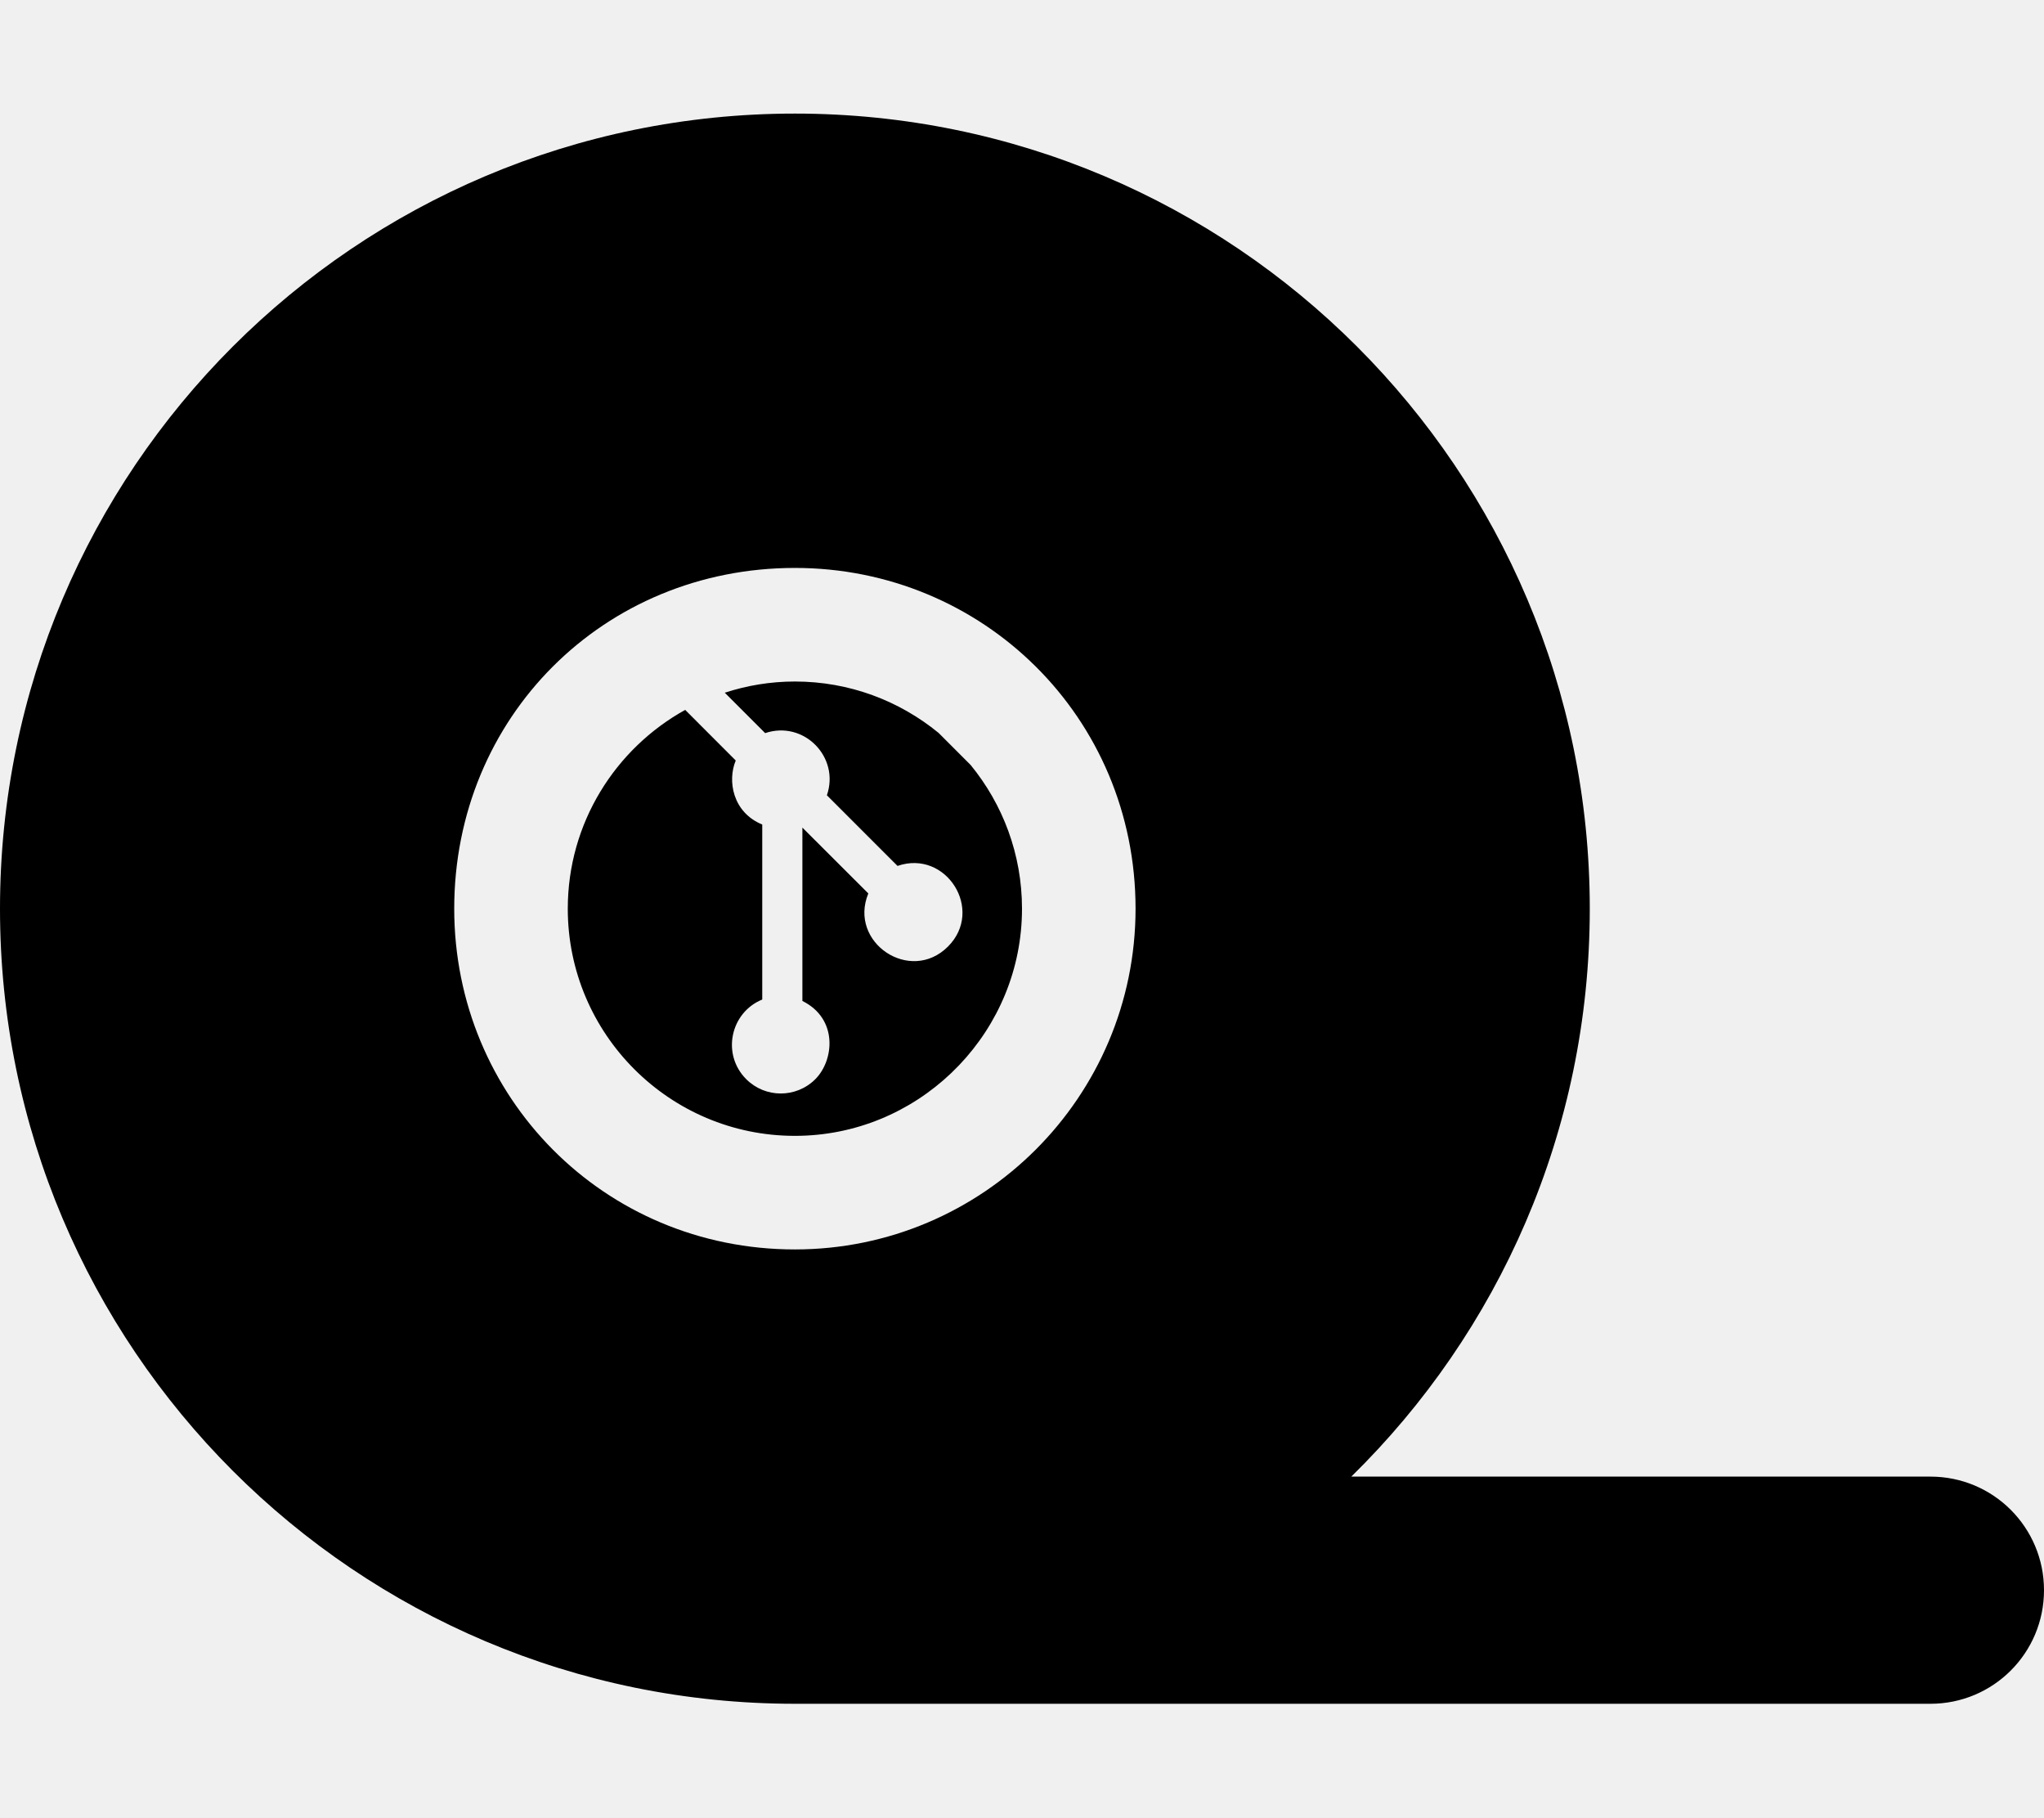
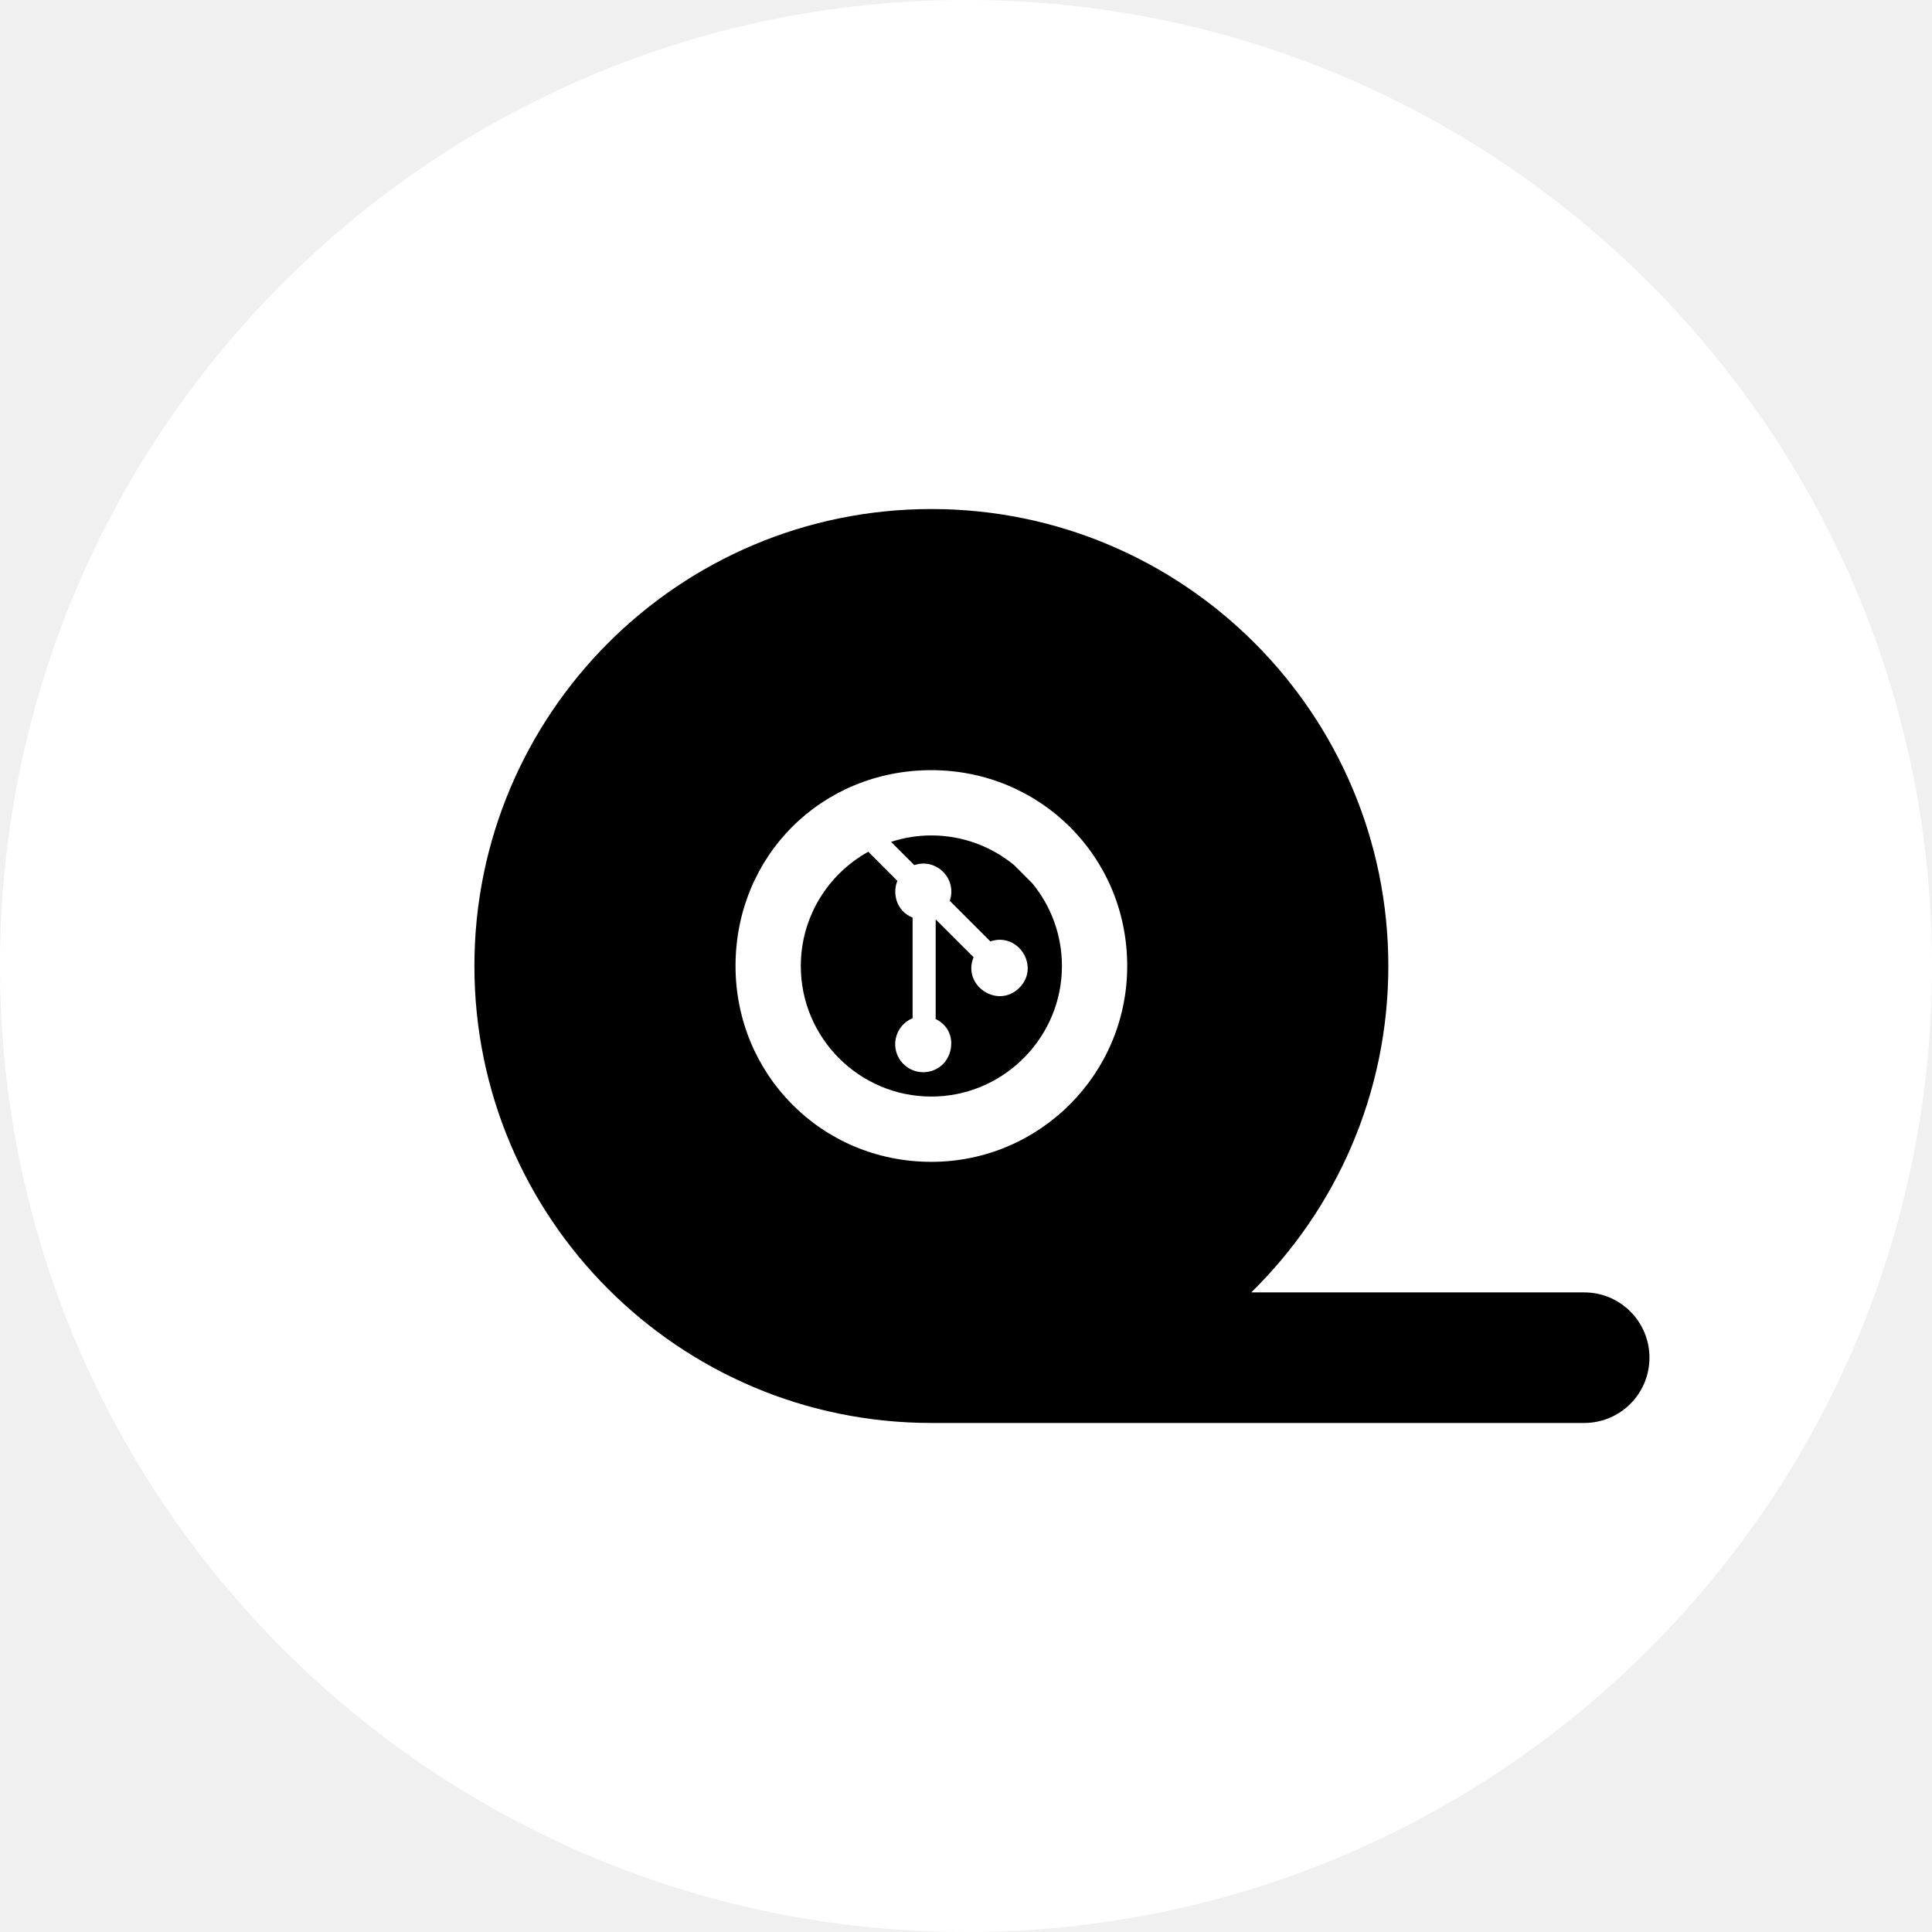
- <svg xmlns="http://www.w3.org/2000/svg" viewBox="0 0 576 512" version="1.1" id="svg4" xml:space="preserve">
+ <svg xmlns="http://www.w3.org/2000/svg" viewBox="0 0 512 512" version="1.1" id="svg4" xml:space="preserve" width="512" height="512">
  <defs id="defs8" />
-   <path d="m 544,416 c 17.7,0 32,14.3 32,32 0,17.7 -14.3,32 -32,32 H 224 C 100.3,480 0,379.7 0,256 0,132.3 100.3,32 224,32 c 123.7,0 224,100.3 224,224 0,62.7 -25.7,119.3 -67.2,160 z M 224,352 c 53,0 96,-43 96,-96 0,-53.9 -43,-96 -96,-96 -53.9,0 -96,42.1 -96,96 0,53 42.1,96 96,96 z" id="path2" />
-   <path id="path2-3" d="m 224,192 c -6.899,0 -13.532,1.127 -19.762,3.154 l 11.385,11.385 c 10.846,-3.663 21.116,6.722 17.393,17.508 l 19.904,19.904 c 13.72,-4.73 24.522,12.426 14.217,22.723 -10.618,10.618 -28.141,-1.151 -22.445,-14.967 L 226.113,233.154 v 48.84 c 10.141,5.026 8.921,16.774 3.639,22.045 a 13.764,13.764 0 0 1 -19.459,0 c -7.042,-7.054 -4.438,-18.804 4.508,-22.447 v -49.301 c -8.337,-3.411 -9.86,-12.321 -7.471,-18.037 L 193.086,199.994 C 173.378,210.913 160,231.91 160,256 c 0,35.3 28.7,64 64,64 17.078,0 32.573,-6.758 44.059,-17.689 l 2.252,-2.252 C 281.243,288.573 288,273.078 288,256 c 0,-15.354 -5.438,-29.452 -14.479,-40.49 L 264.5,206.486 C 253.461,197.441 239.358,192 224,192 Z" />
+   <circle style="fill:#ffffff;fill-opacity:1;stroke:none;stroke-width:0.127;-inkscape-stroke:none;stop-color:#000000" id="path10324" cx="256" cy="256" r="256" />
+   <g id="g419" transform="matrix(0.5406267,0,0,0.5406267,129.722,117.5996)">
+     <path d="m 536.601,416 c 17.7,0 32,14.3 32,32 0,17.7 -14.3,32 -32,32 h -320 C 92.901,480 -7.399,379.7 -7.399,256 -7.399,132.3 92.901,32 216.601,32 c 123.7,0 224,100.3 224,224 0,62.7 -25.7,119.3 -67.2,160 z m -320,-64 c 53,0 96,-43 96,-96 0,-53.9 -43,-96 -96,-96 -53.9,0 -96,42.1 -96,96 0,53 42.1,96 96,96 z" id="path2" />
+     <path id="path2-3" d="m 216.601,192 c -6.899,0 -13.532,1.127 -19.762,3.154 l 11.385,11.385 c 10.846,-3.663 21.116,6.722 17.393,17.508 l 19.904,19.904 c 13.72,-4.73 24.522,12.426 14.217,22.723 -10.618,10.618 -28.141,-1.151 -22.445,-14.967 L 218.714,233.154 v 48.84 c 10.141,5.026 8.921,16.774 3.639,22.045 a 13.764,13.764 0 0 1 -19.459,0 c -7.042,-7.054 -4.438,-18.804 4.508,-22.447 v -49.301 c -8.337,-3.411 -9.86,-12.321 -7.471,-18.037 L 185.687,199.994 C 165.979,210.913 152.601,231.91 152.601,256 c 0,35.3 28.7,64 64,64 17.078,0 32.573,-6.758 44.059,-17.689 l 2.252,-2.252 c 10.932,-11.486 17.689,-26.981 17.689,-44.059 0,-15.354 -5.438,-29.452 -14.479,-40.49 l -9.021,-9.023 C 246.062,197.441 231.959,192 216.601,192 Z" />
+   </g>
</svg>
